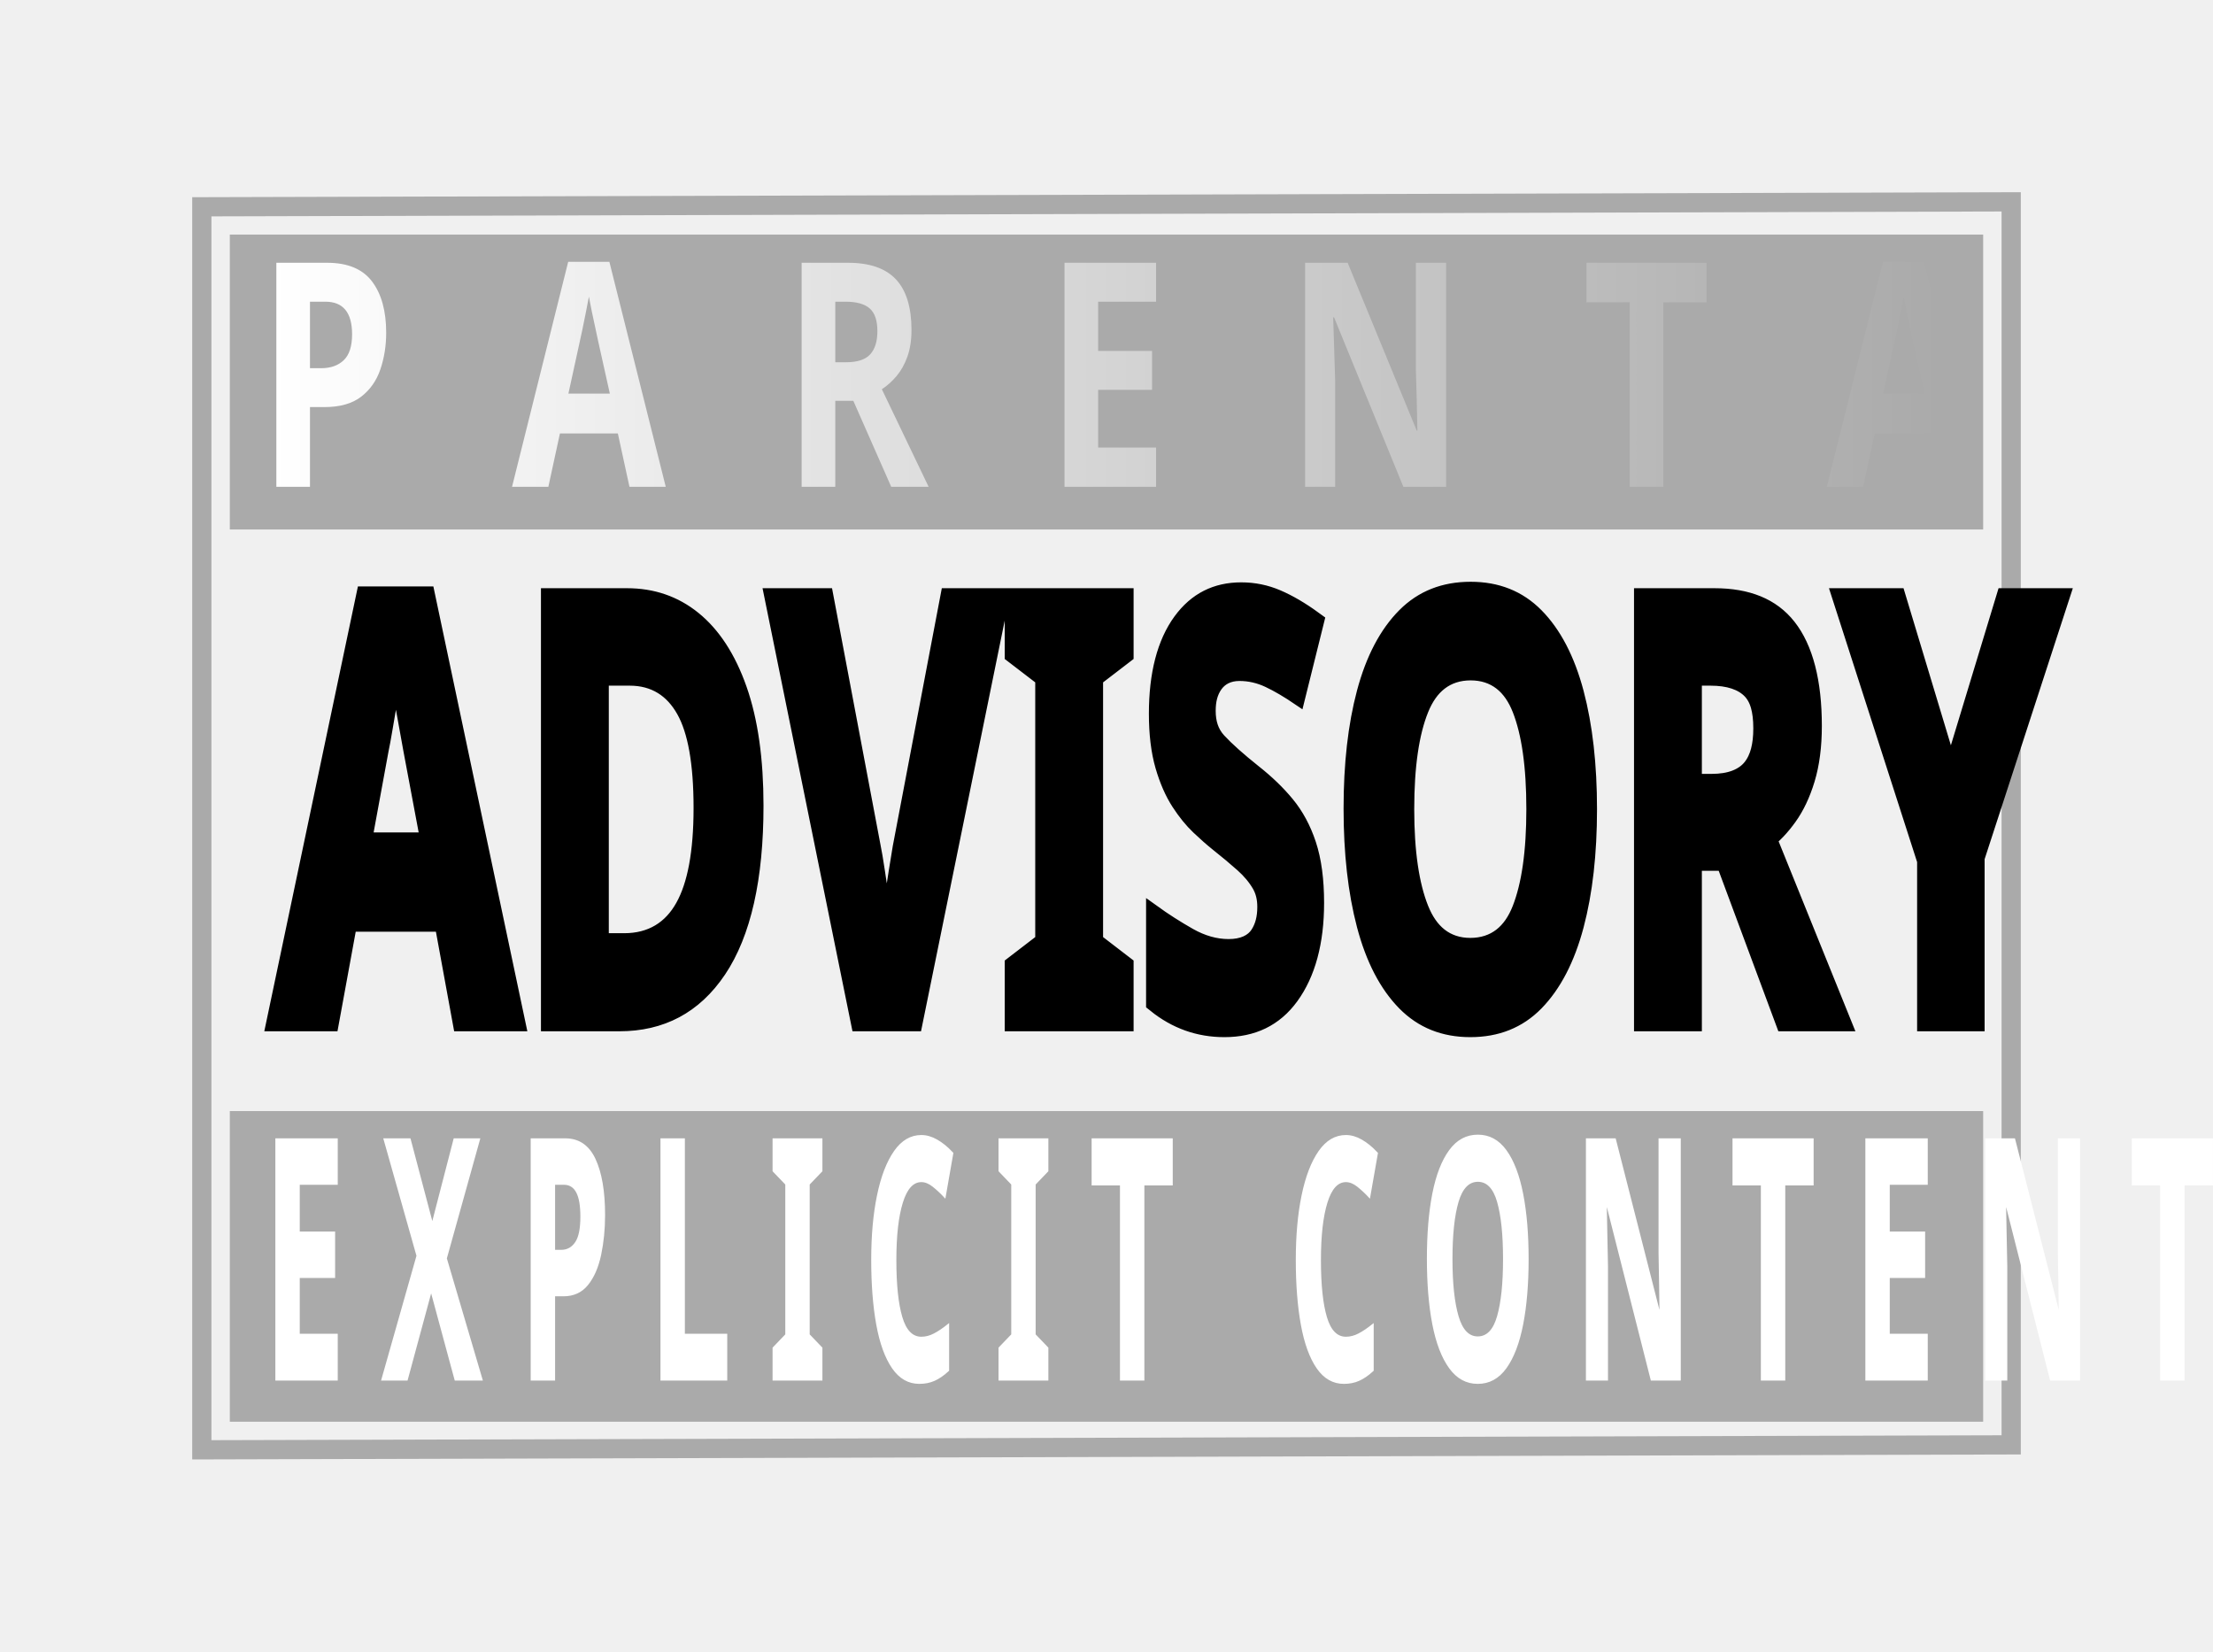
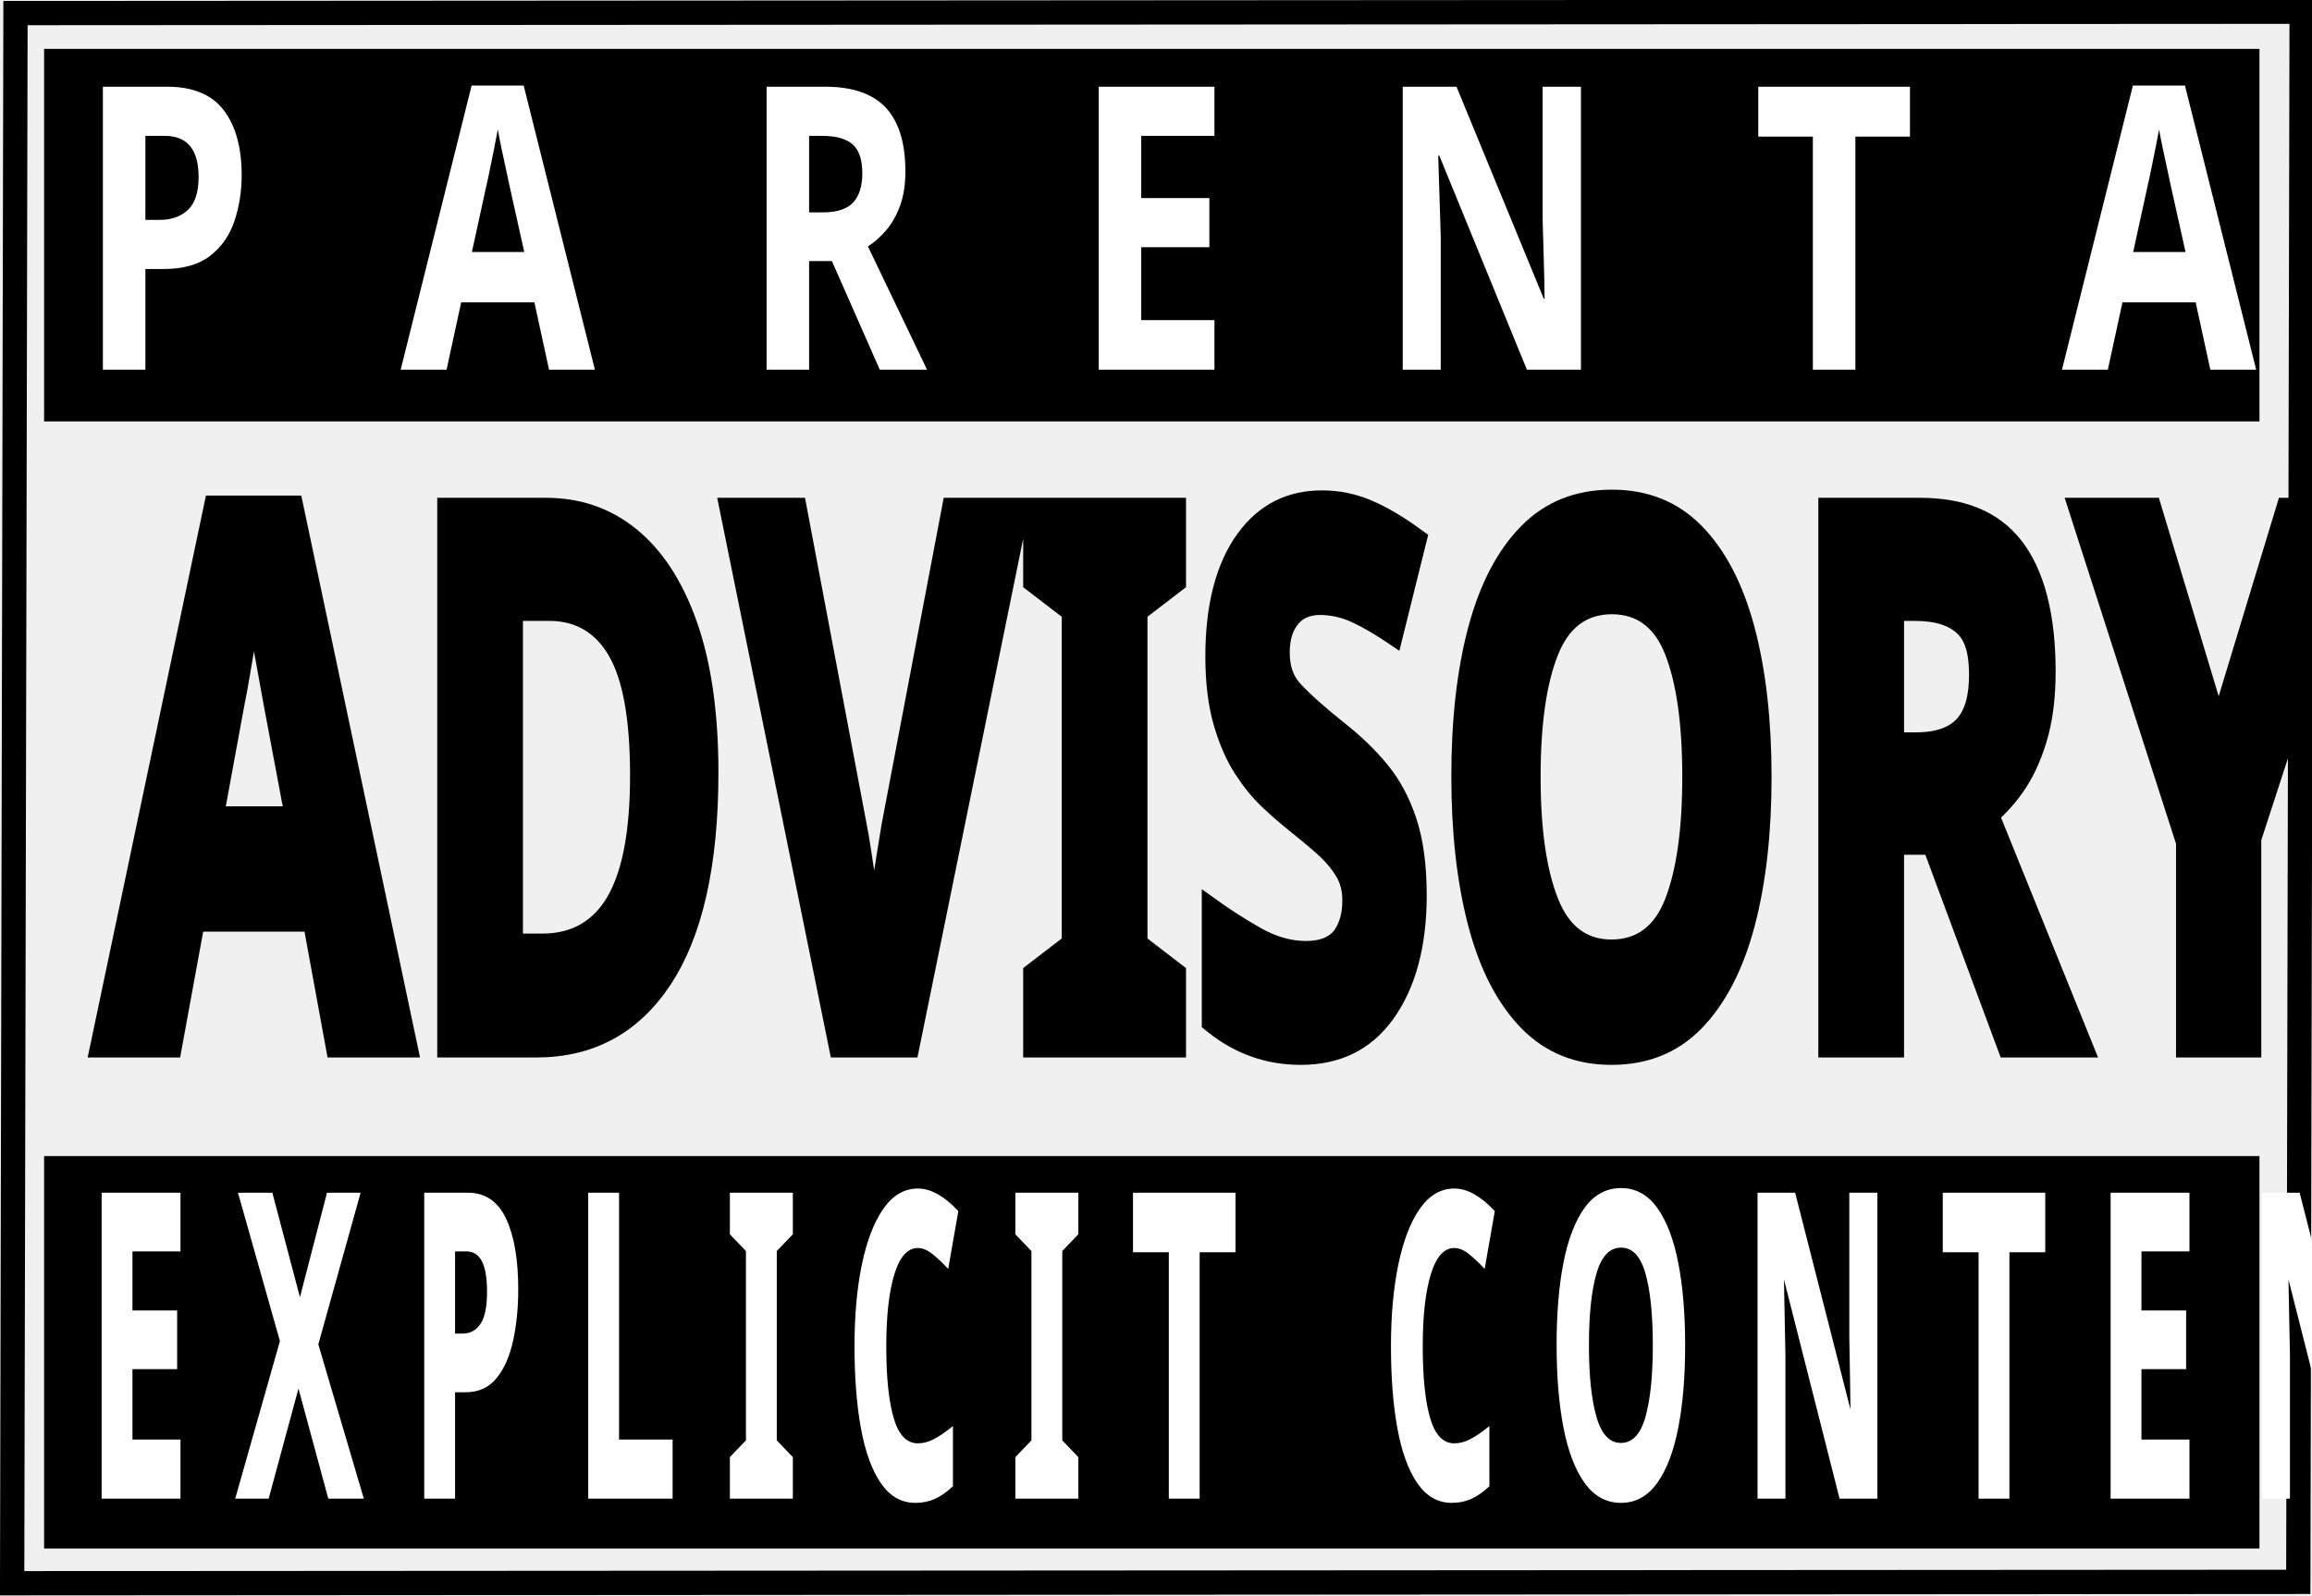
- <svg xmlns="http://www.w3.org/2000/svg" xmlns:xlink="http://www.w3.org/1999/xlink" width="1151.356" height="859.191" id="svg2" version="1.1" style="enable-background:new">
+ <svg xmlns="http://www.w3.org/2000/svg" xmlns:xlink="http://www.w3.org/1999/xlink" width="952" height="657" id="svg2" version="1.1" style="enable-background:new">
  <defs id="defs4">
    <linearGradient id="linearGradient5194">
      <stop style="stop-color:#ffffff;stop-opacity:1;" offset="0" id="stop5196" />
      <stop style="stop-color:#ffffff;stop-opacity:0;" offset="1" id="stop5198" />
    </linearGradient>
-     <linearGradient xlink:href="#linearGradient5194" id="linearGradient5200" x1="572.348" y1="146.44" x2="1603.174" y2="146.44" gradientUnits="userSpaceOnUse" />
+     <linearGradient xlink:href="#linearGradient5194" id="linearGradient5200" x1="572.348" y1="146.44" x2="1603.174" y2="146.44" gradientUnits="userSpaceOnUse" gradientTransform="translate(116.989,84.53)" />
  </defs>
-   <g id="layer3" style="display:inline" transform="translate(-341.3439,24.03013)">
-     <rect style="fill:none;fill-opacity:1;stroke:#aaaaaa;stroke-width:10;stroke-linejoin:miter;stroke-miterlimit:4;stroke-opacity:1;stroke-dasharray:none;display:inline" id="rect3011" width="941.36" height="646.62" x="446.346" y="84.76" transform="matrix(0.9999963,-0.00273139,0,1,0,0)" />
-     <rect style="fill:#aaaaaa;fill-opacity:1;stroke:none" id="rect3800" width="912.213" height="153.413" x="460.908" y="97.991" />
-     <rect style="fill:#aaaaaa;fill-opacity:1;stroke:none;display:inline" id="rect3800-4" width="912.213" height="161.606" x="460.908" y="553.948" />
+   <g id="layer3" style="display:inline" transform="translate(-341.3439,-178.1612)">
+     <rect style="fill:none;stroke:#000000;stroke-width:10;stroke-linejoin:miter;stroke-miterlimit:4;stroke-opacity:1;stroke-dasharray:none;display:inline" id="rect3011" width="941.36" height="646.62" x="348.114" y="183.752" transform="matrix(0.9999998,-5.9936232e-4,-0.00213204,0.9999977,0,0)" />
+     <rect style="fill:#000000;fill-opacity:1;stroke:none" id="rect3800" width="912.213" height="153.413" x="359.499" y="198.295" />
+     <rect style="fill:#000000;fill-opacity:1;stroke:none;display:inline" id="rect3800-4" width="912.213" height="161.606" x="359.499" y="654.252" />
  </g>
-   <g id="layer2" style="display:inline" transform="translate(-341.3439,24.03013)">
-     <text xml:space="preserve" style="font-size:63.735px;font-style:normal;font-variant:normal;font-weight:normal;font-stretch:normal;line-height:125%;letter-spacing:0px;word-spacing:0px;fill:#000000;fill-opacity:1;stroke:#000000;stroke-width:10;stroke-miterlimit:4;stroke-opacity:1;stroke-dasharray:none;font-family:Myriad Pro;-inkscape-font-specification:Myriad Pro" x="625.793" y="391.586" id="text3002" transform="scale(0.7739127,1.292135)">
-       <tspan id="tspan3004" x="625.793" y="391.586" style="font-size:235.821px;font-weight:bold;stroke:#000000;stroke-width:10;stroke-miterlimit:4;stroke-opacity:1;stroke-dasharray:none;-inkscape-font-specification:Myriad Pro Bold">ADVISORY</tspan>
+   <g id="layer2" style="display:inline" transform="translate(-341.3439,-178.1612)">
+     <text xml:space="preserve" style="font-size:63.735px;font-style:normal;font-variant:normal;font-weight:normal;font-stretch:normal;line-height:125%;letter-spacing:0px;word-spacing:0px;fill:#000000;fill-opacity:1;stroke:#000000;stroke-width:10;stroke-miterlimit:4;stroke-opacity:1;stroke-dasharray:none;font-family:Myriad Pro;-inkscape-font-specification:Myriad Pro" x="494.759" y="469.909" id="text3002" transform="scale(0.7739127,1.292135)">
+       <tspan id="tspan3004" x="494.759" y="469.909" style="font-size:235.821px;font-weight:bold;stroke:#000000;stroke-width:10;stroke-miterlimit:4;stroke-opacity:1;stroke-dasharray:none;-inkscape-font-specification:Myriad Pro Bold">ADVISORY</tspan>
    </text>
-     <text xml:space="preserve" style="font-size:137.531px;font-style:normal;font-variant:normal;font-weight:bold;font-stretch:normal;text-align:start;line-height:120%;letter-spacing:0px;word-spacing:0px;writing-mode:lr-tb;text-anchor:start;fill:url(#linearGradient5200);fill-opacity:1;stroke:none;font-family:Myriad Pro;-inkscape-font-specification:Myriad Pro Bold" x="563.271" y="193.148" id="text3774" transform="scale(0.8427361,1.186611)">
-       <tspan id="tspan3776" x="563.271" y="193.148" style="font-size:137.531px;font-style:normal;font-variant:normal;font-weight:bold;font-stretch:normal;text-align:start;line-height:120%;writing-mode:lr-tb;text-anchor:start;fill:url(#linearGradient5200);font-family:Myriad Pro;-inkscape-font-specification:Myriad Pro Bold;fill-opacity:1">P  A  R  E  N  T  A  L</tspan>
+     <text xml:space="preserve" style="font-size:137.531px;font-style:normal;font-variant:normal;font-weight:bold;font-stretch:normal;text-align:start;line-height:120%;letter-spacing:0px;word-spacing:0px;writing-mode:lr-tb;text-anchor:start;fill:#ffffff;fill-opacity:1;stroke:none;font-family:Myriad Pro;-inkscape-font-specification:Myriad Pro Bold" x="442.938" y="278.437" id="text3774" transform="scale(0.8427361,1.186611)">
+       <tspan id="tspan3776" x="442.938" y="278.437" style="font-size:137.531px;font-style:normal;font-variant:normal;font-weight:bold;font-stretch:normal;text-align:start;line-height:120%;writing-mode:lr-tb;text-anchor:start;fill:#ffffff;fill-opacity:1;font-family:Myriad Pro;-inkscape-font-specification:Myriad Pro Bold">P  A  R  E  N  T  A  L</tspan>
    </text>
-     <text xml:space="preserve" style="font-size:114.569px;font-style:normal;font-variant:normal;font-weight:bold;font-stretch:normal;text-align:start;line-height:120%;letter-spacing:0px;word-spacing:0px;writing-mode:lr-tb;text-anchor:start;fill:#ffffff;fill-opacity:1;stroke:#ffffff;stroke-width:1.837;stroke-miterlimit:4;stroke-opacity:1;stroke-dasharray:none;display:inline;font-family:Myriad Pro;-inkscape-font-specification:Myriad Pro Bold" x="720.757" y="459.785" id="text3774-1" transform="scale(0.6636976,1.50671)">
-       <tspan id="tspan3776-7" x="720.757" y="459.785" style="font-size:114.569px;font-style:normal;font-variant:normal;font-weight:bold;font-stretch:normal;text-align:start;line-height:120%;writing-mode:lr-tb;text-anchor:start;fill:#ffffff;stroke:#ffffff;stroke-width:1.837;stroke-miterlimit:4;stroke-opacity:1;stroke-dasharray:none;font-family:Myriad Pro;-inkscape-font-specification:Myriad Pro Bold">E X P L I C I T   C O N T E N T</tspan>
+     <text xml:space="preserve" style="font-size:114.569px;font-style:normal;font-variant:normal;font-weight:bold;font-stretch:normal;text-align:start;line-height:120%;letter-spacing:0px;word-spacing:0px;writing-mode:lr-tb;text-anchor:start;fill:#ffffff;fill-opacity:1;stroke:#ffffff;stroke-width:1.837;stroke-miterlimit:4;stroke-opacity:1;stroke-dasharray:none;display:inline;font-family:Myriad Pro;-inkscape-font-specification:Myriad Pro Bold" x="567.962" y="526.954" id="text3774-1" transform="scale(0.6636976,1.50671)">
+       <tspan id="tspan3776-7" x="567.962" y="526.954" style="font-size:114.569px;font-style:normal;font-variant:normal;font-weight:bold;font-stretch:normal;text-align:start;line-height:120%;writing-mode:lr-tb;text-anchor:start;fill:#ffffff;stroke:#ffffff;stroke-width:1.837;stroke-miterlimit:4;stroke-opacity:1;stroke-dasharray:none;font-family:Myriad Pro;-inkscape-font-specification:Myriad Pro Bold">E X P L I C I T   C O N T E N T</tspan>
    </text>
  </g>
</svg>
